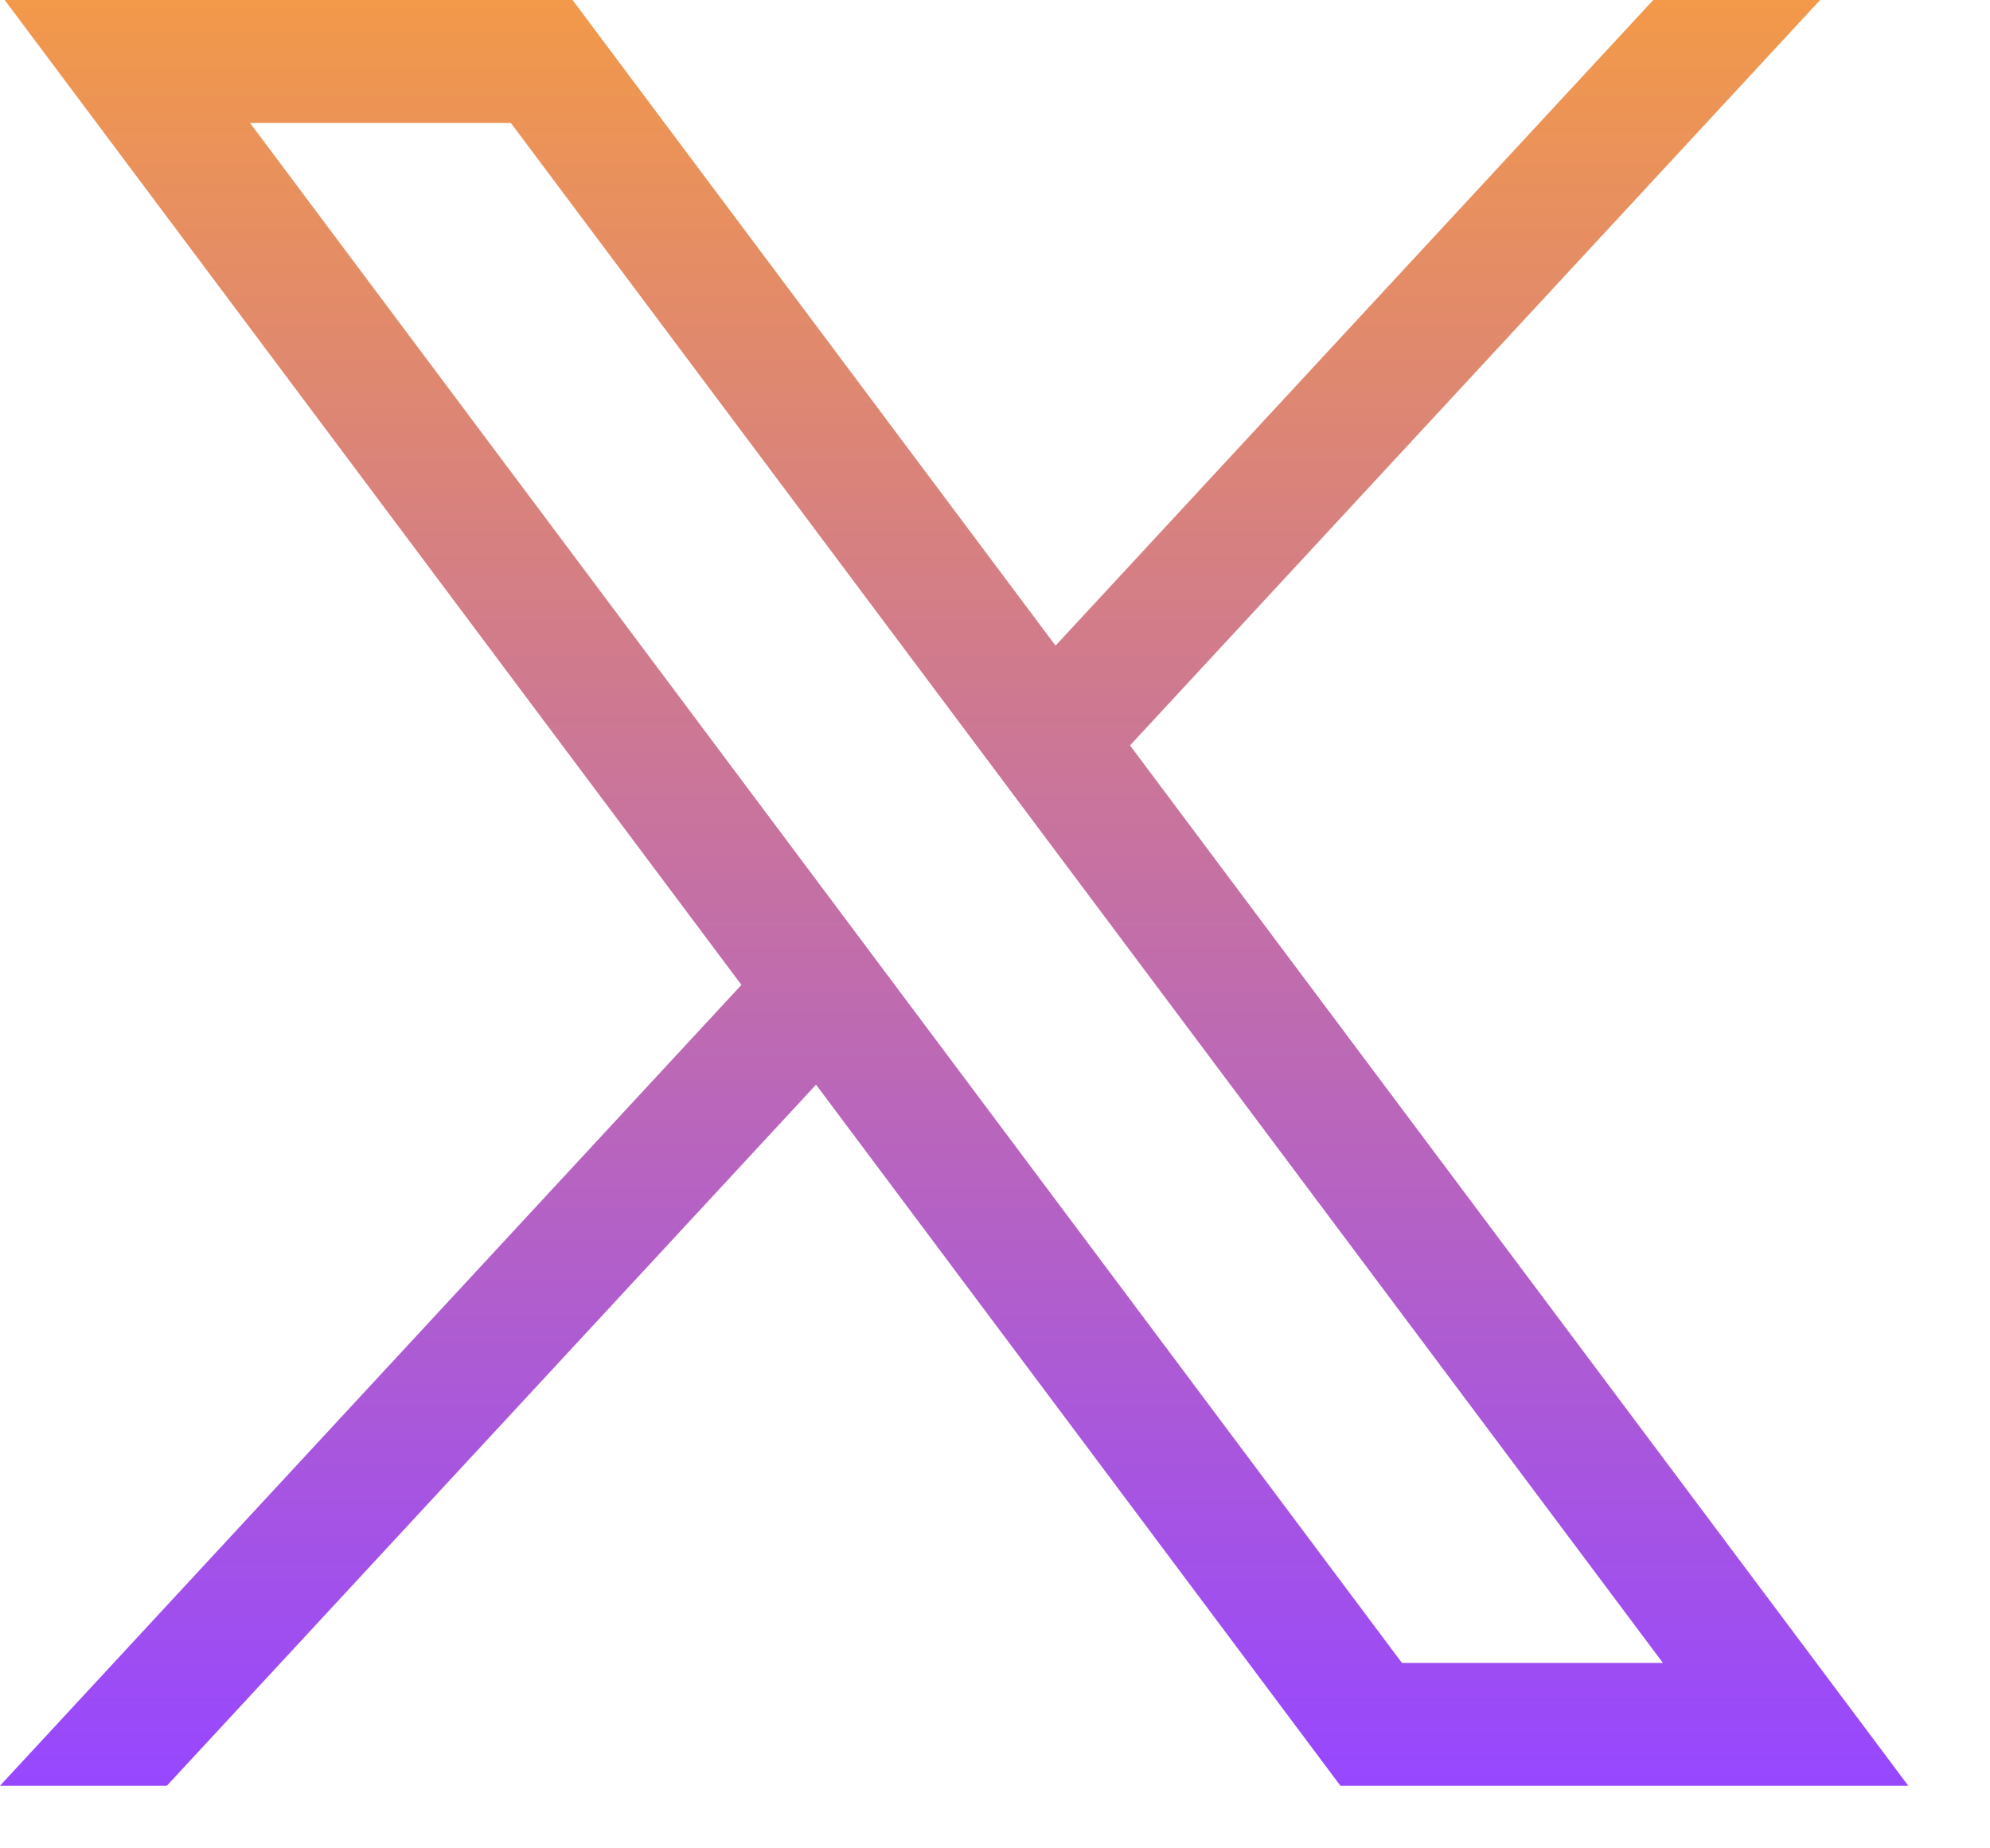
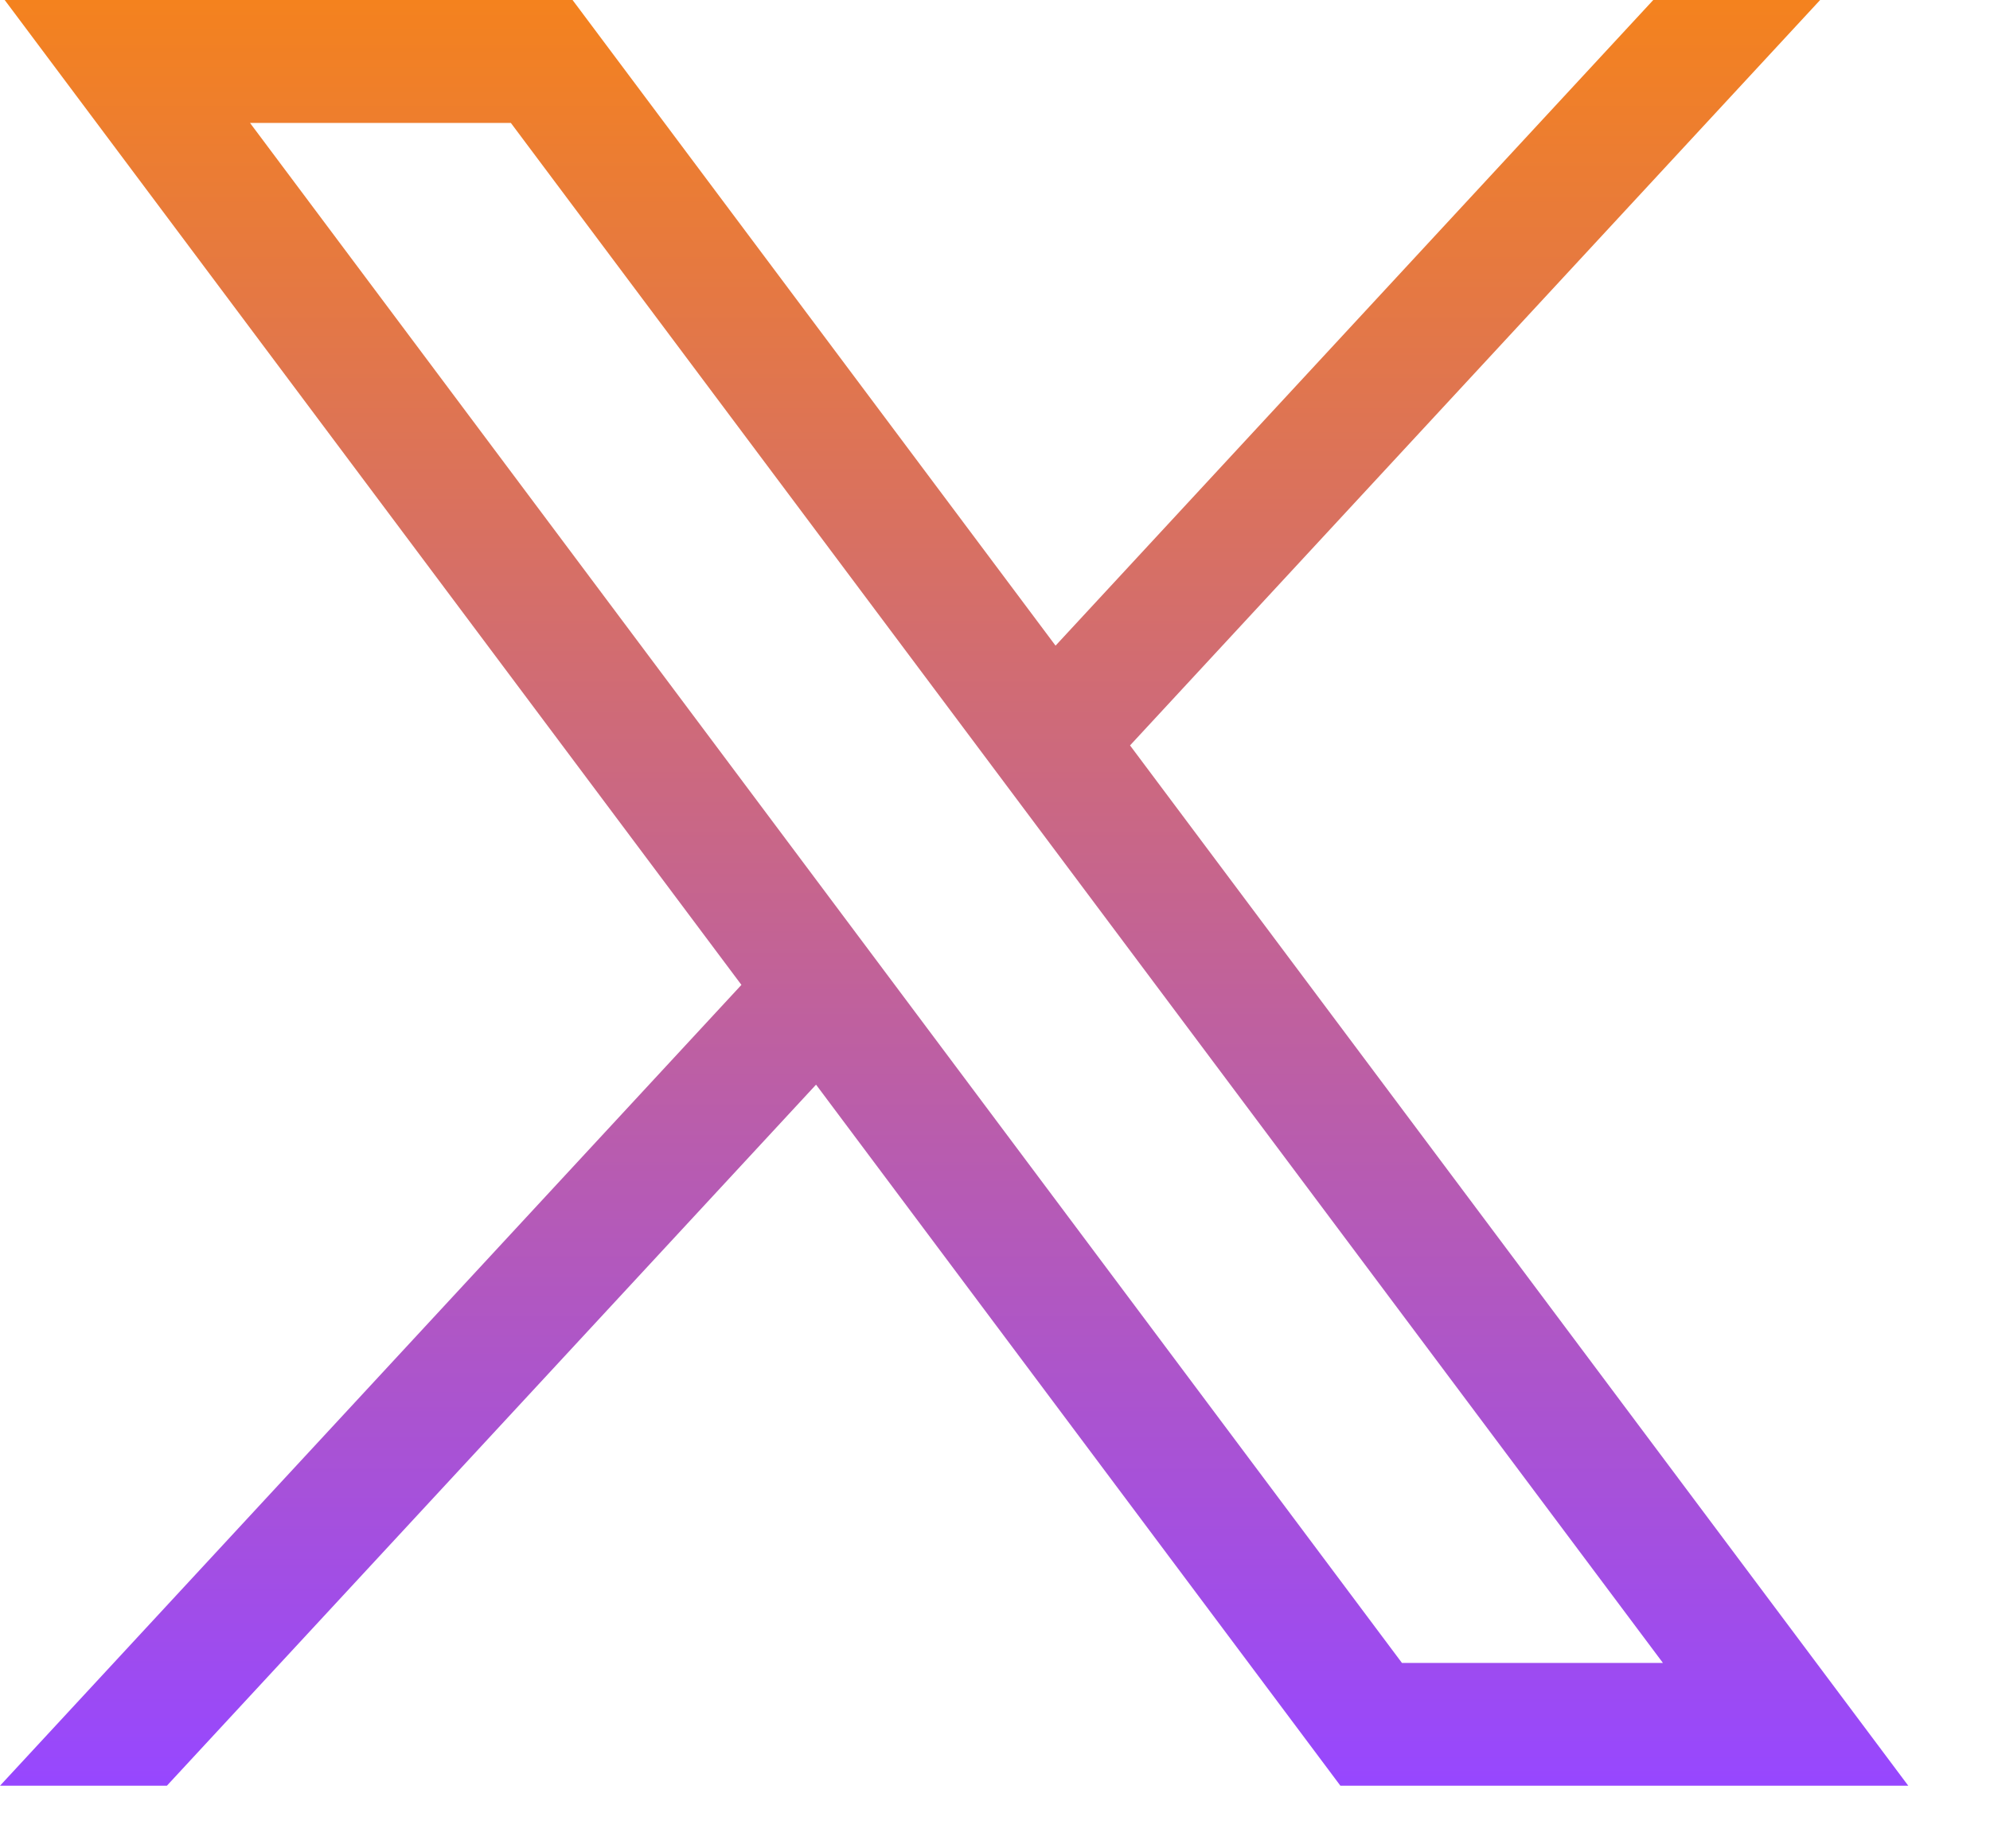
<svg xmlns="http://www.w3.org/2000/svg" width="14" height="13" viewBox="0 0 14 13" fill="none">
  <path d="M0.033 0L5.216 6.93L0 12.565H1.174L5.741 7.632L9.43 12.565H13.425L7.95 5.245L12.805 0H11.631L7.426 4.543L4.028 0H0.033ZM1.759 0.865H3.594L11.699 11.701H9.863L1.759 0.865Z" fill="url(#paint0_linear_50_7912)" />
  <defs>
    <linearGradient id="paint0_linear_50_7912" x1="6.713" y1="0" x2="6.713" y2="12.565" gradientUnits="userSpaceOnUse">
-       <stop stop-color="#F2994A" />
+       <stop stop-color="#F4821E" />
      <stop offset="1" stop-color="#9747FF" />
    </linearGradient>
  </defs>
</svg>
